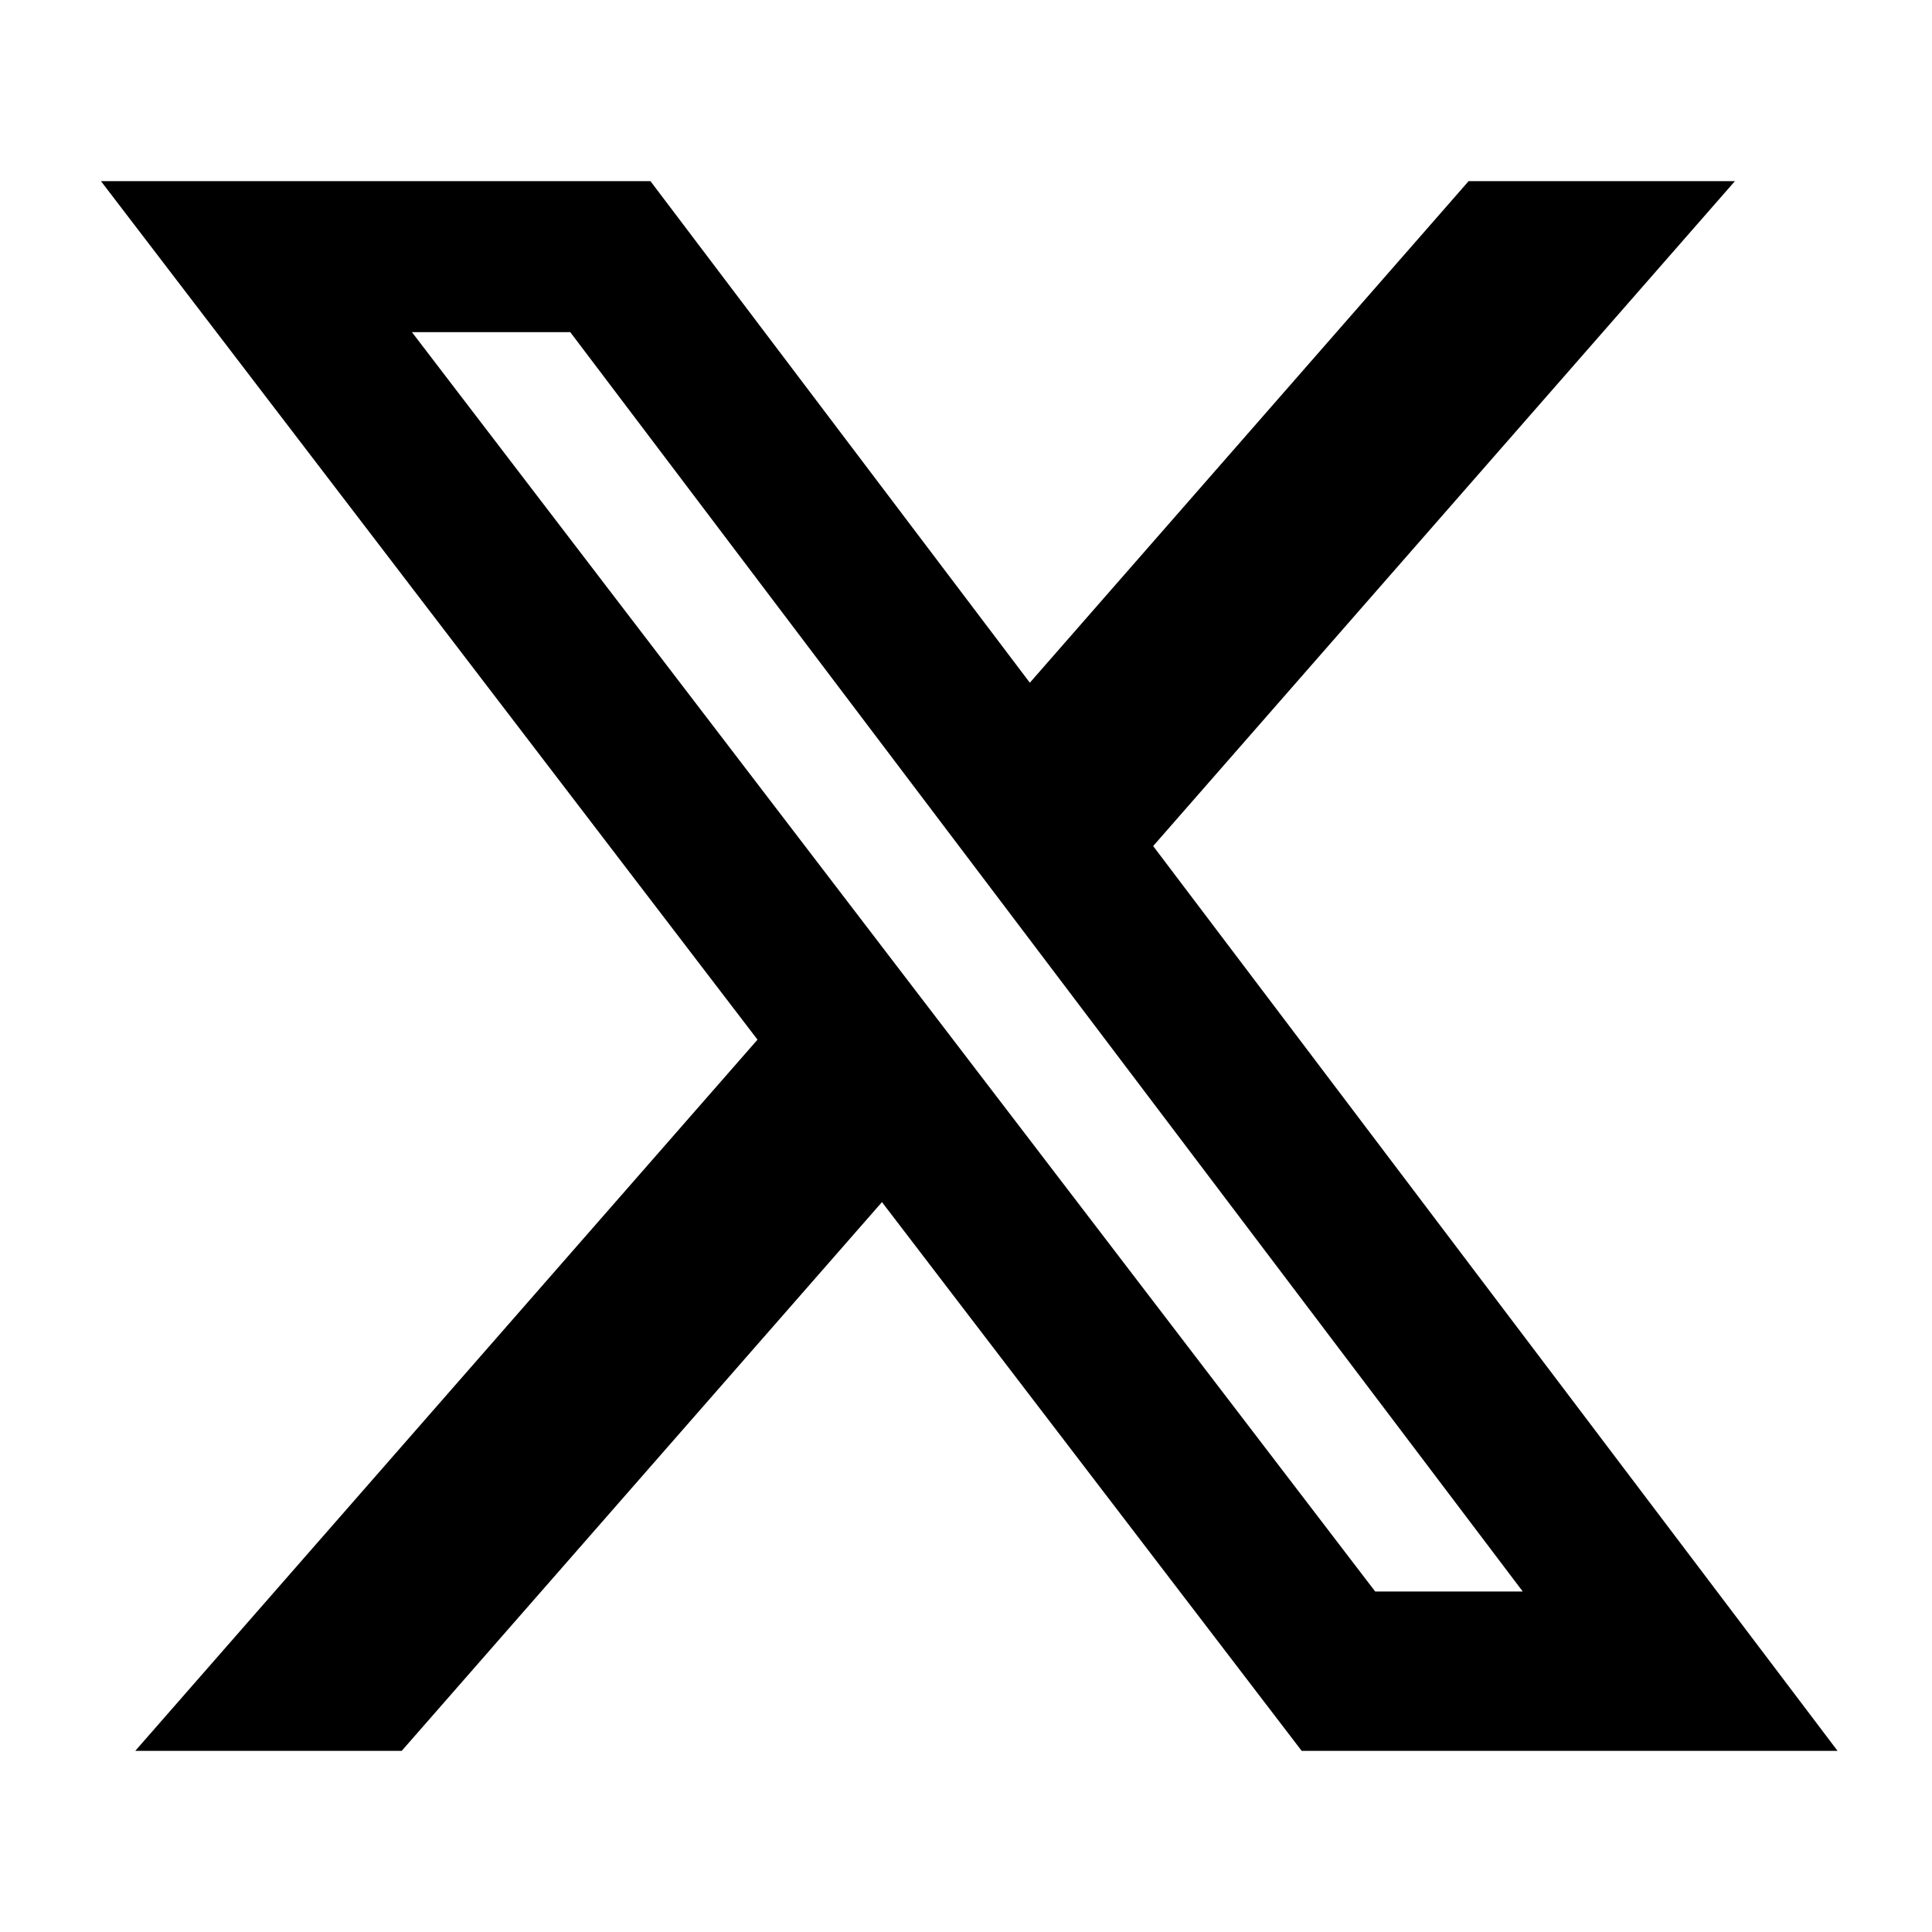
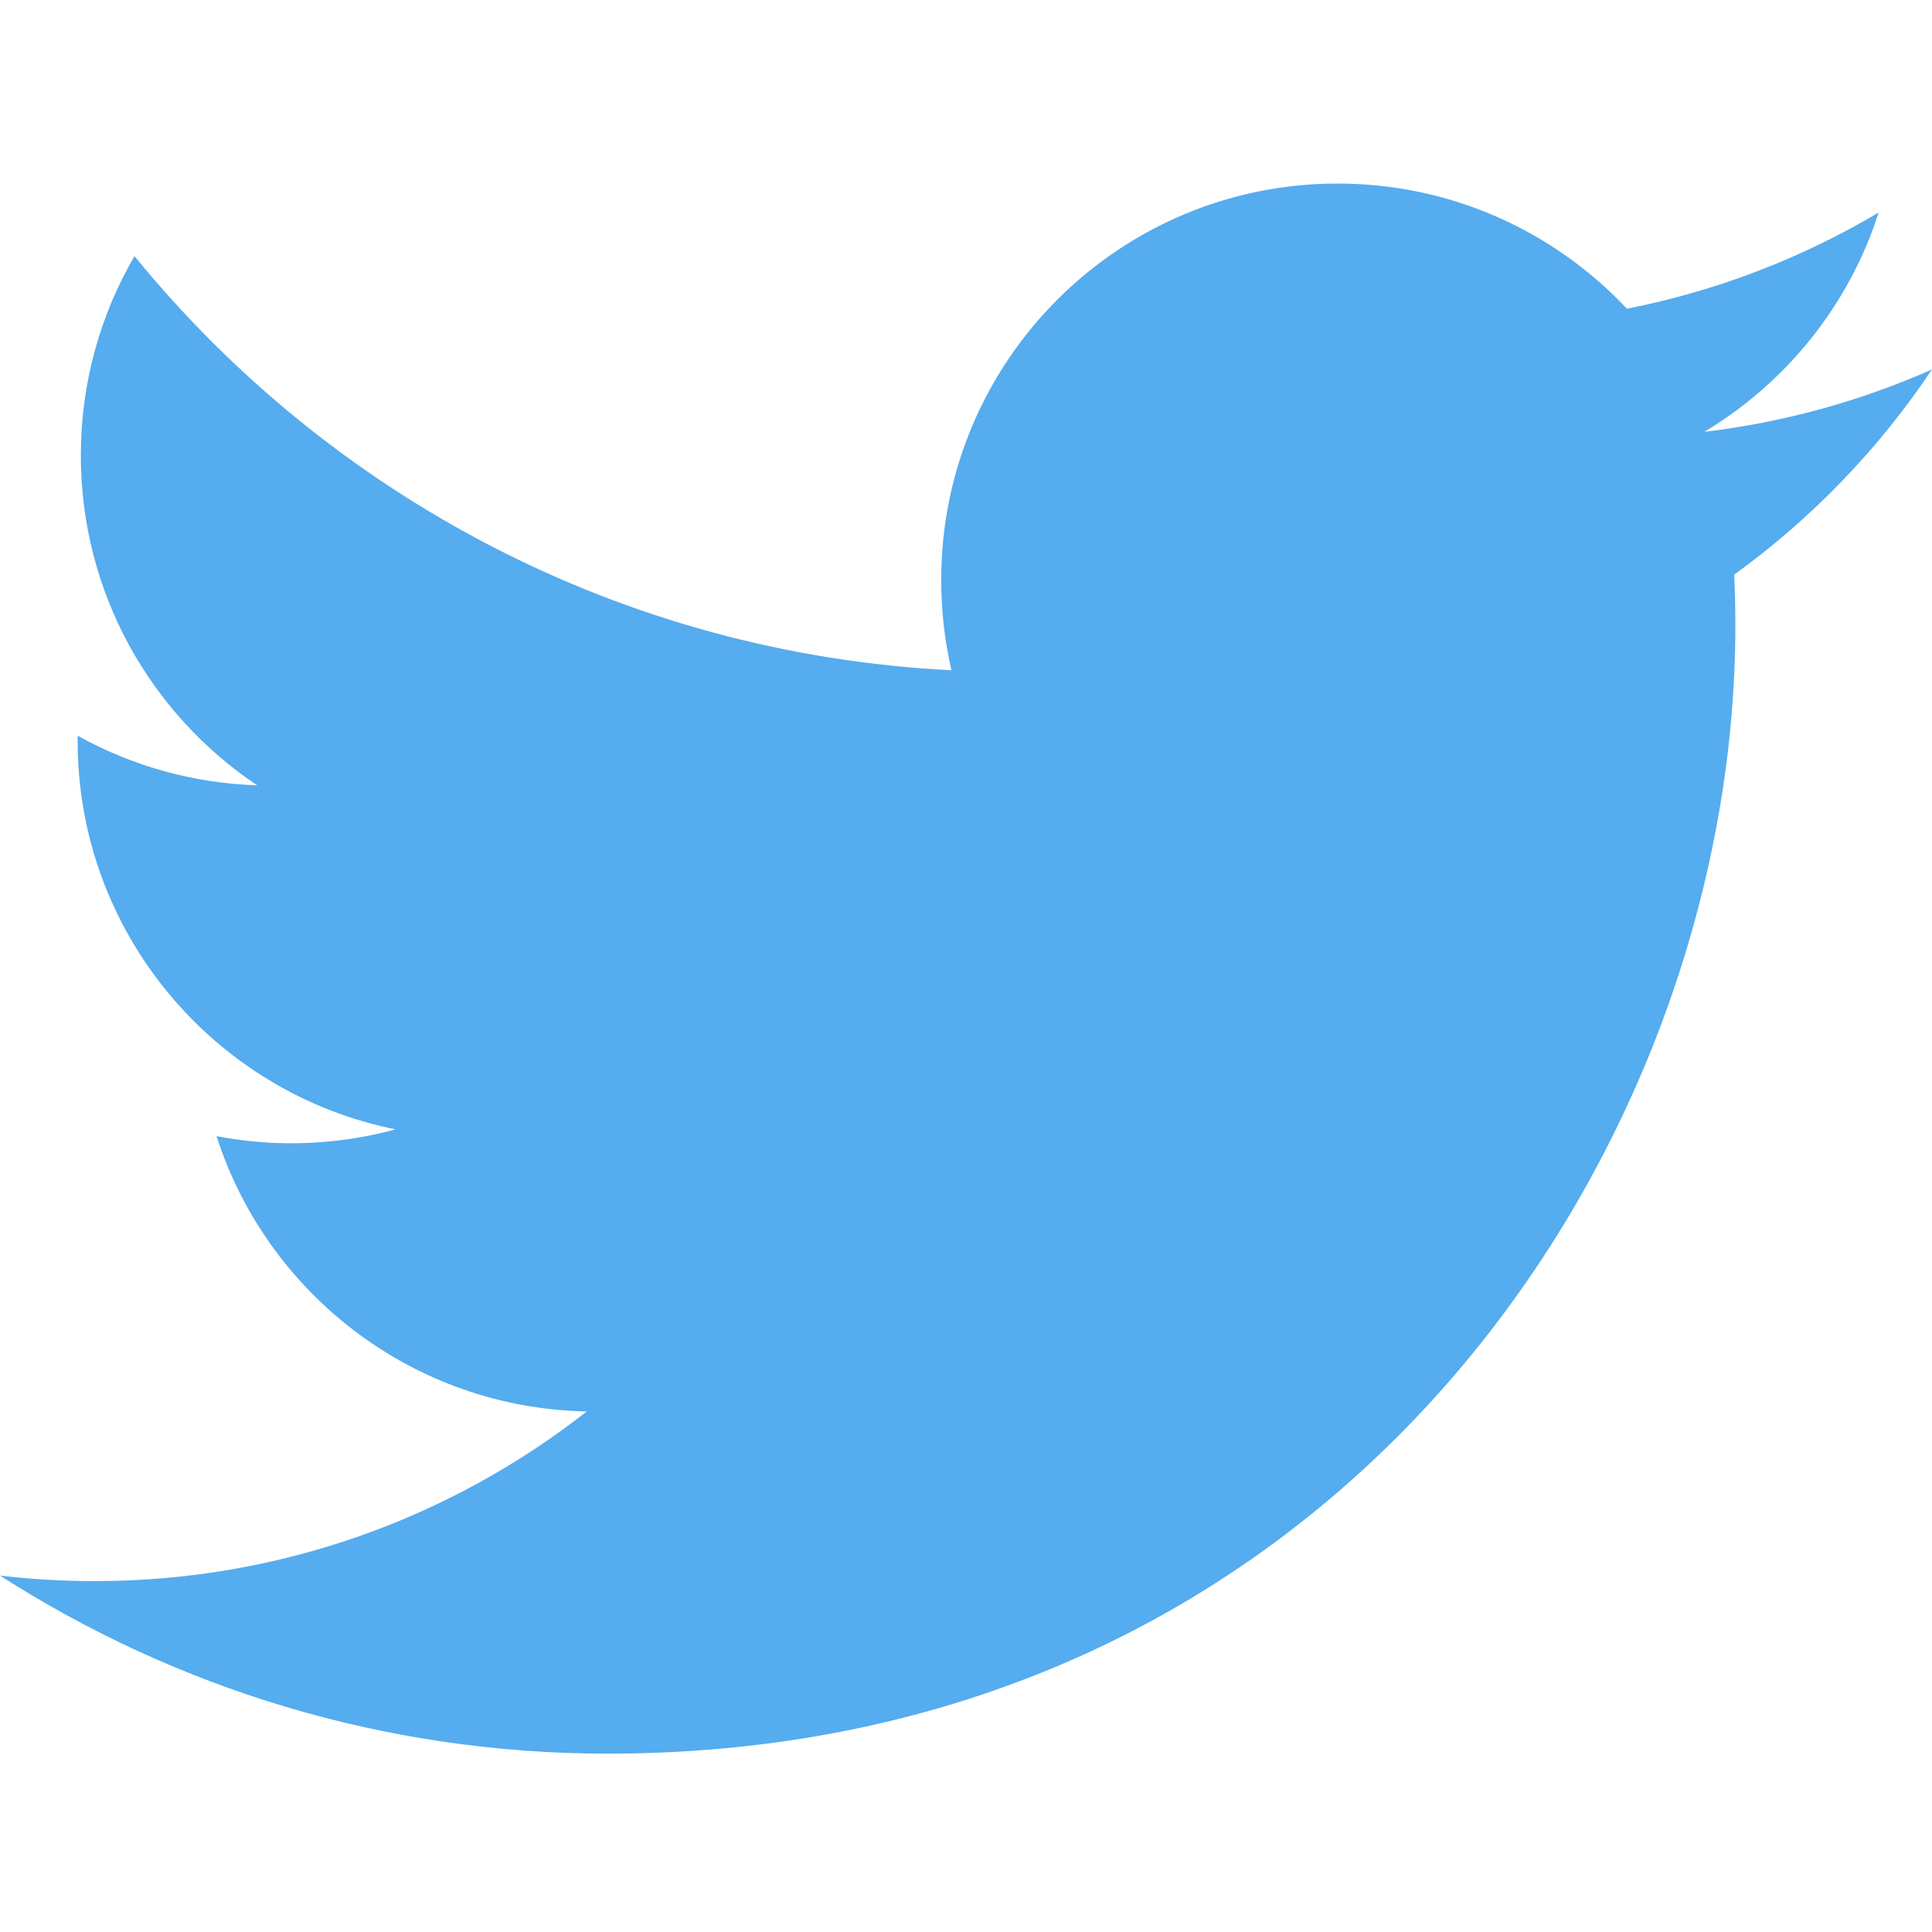
- <svg xmlns="http://www.w3.org/2000/svg" viewBox="0 0 24 24" fill="none">
-   <path d="M18.244 2.25h3.308l-7.227 8.26 8.502 11.24H16.17l-5.214-6.817L4.99 21.75H1.68l7.73-8.835L1.254 2.25H8.08l4.713 6.231zm-1.161 17.52h1.833L7.084 4.126H5.117z" fill="currentColor" />
+ <svg xmlns="http://www.w3.org/2000/svg" width="1024" height="1024" viewBox="0 0 1024 1024" preserveAspectRatio="xMidYMid">
+   <g transform="translate(0 94) scale(4)">
+     <path d="M256 25.45c-9.42 4.177-19.542 7-30.166 8.27 10.845-6.5 19.172-16.793 23.093-29.057a105.183 105.183 0 0 1-33.351 12.745C205.995 7.201 192.346.822 177.239.822c-29.006 0-52.523 23.516-52.523 52.52 0 4.117.465 8.125 1.36 11.97-43.65-2.191-82.35-23.1-108.255-54.876-4.52 7.757-7.11 16.78-7.11 26.404 0 18.222 9.273 34.297 23.365 43.716a52.312 52.312 0 0 1-23.79-6.57c-.003.22-.003.44-.003.661 0 25.447 18.104 46.675 42.13 51.5a52.592 52.592 0 0 1-23.718.9c6.683 20.866 26.08 36.05 49.062 36.475-17.975 14.086-40.622 22.483-65.228 22.483-4.24 0-8.42-.249-12.529-.734 23.243 14.902 50.85 23.597 80.51 23.597 96.607 0 149.434-80.031 149.434-149.435 0-2.278-.05-4.543-.152-6.795A106.748 106.748 0 0 0 256 25.45" fill="#55acee" />
+   </g>
</svg>
